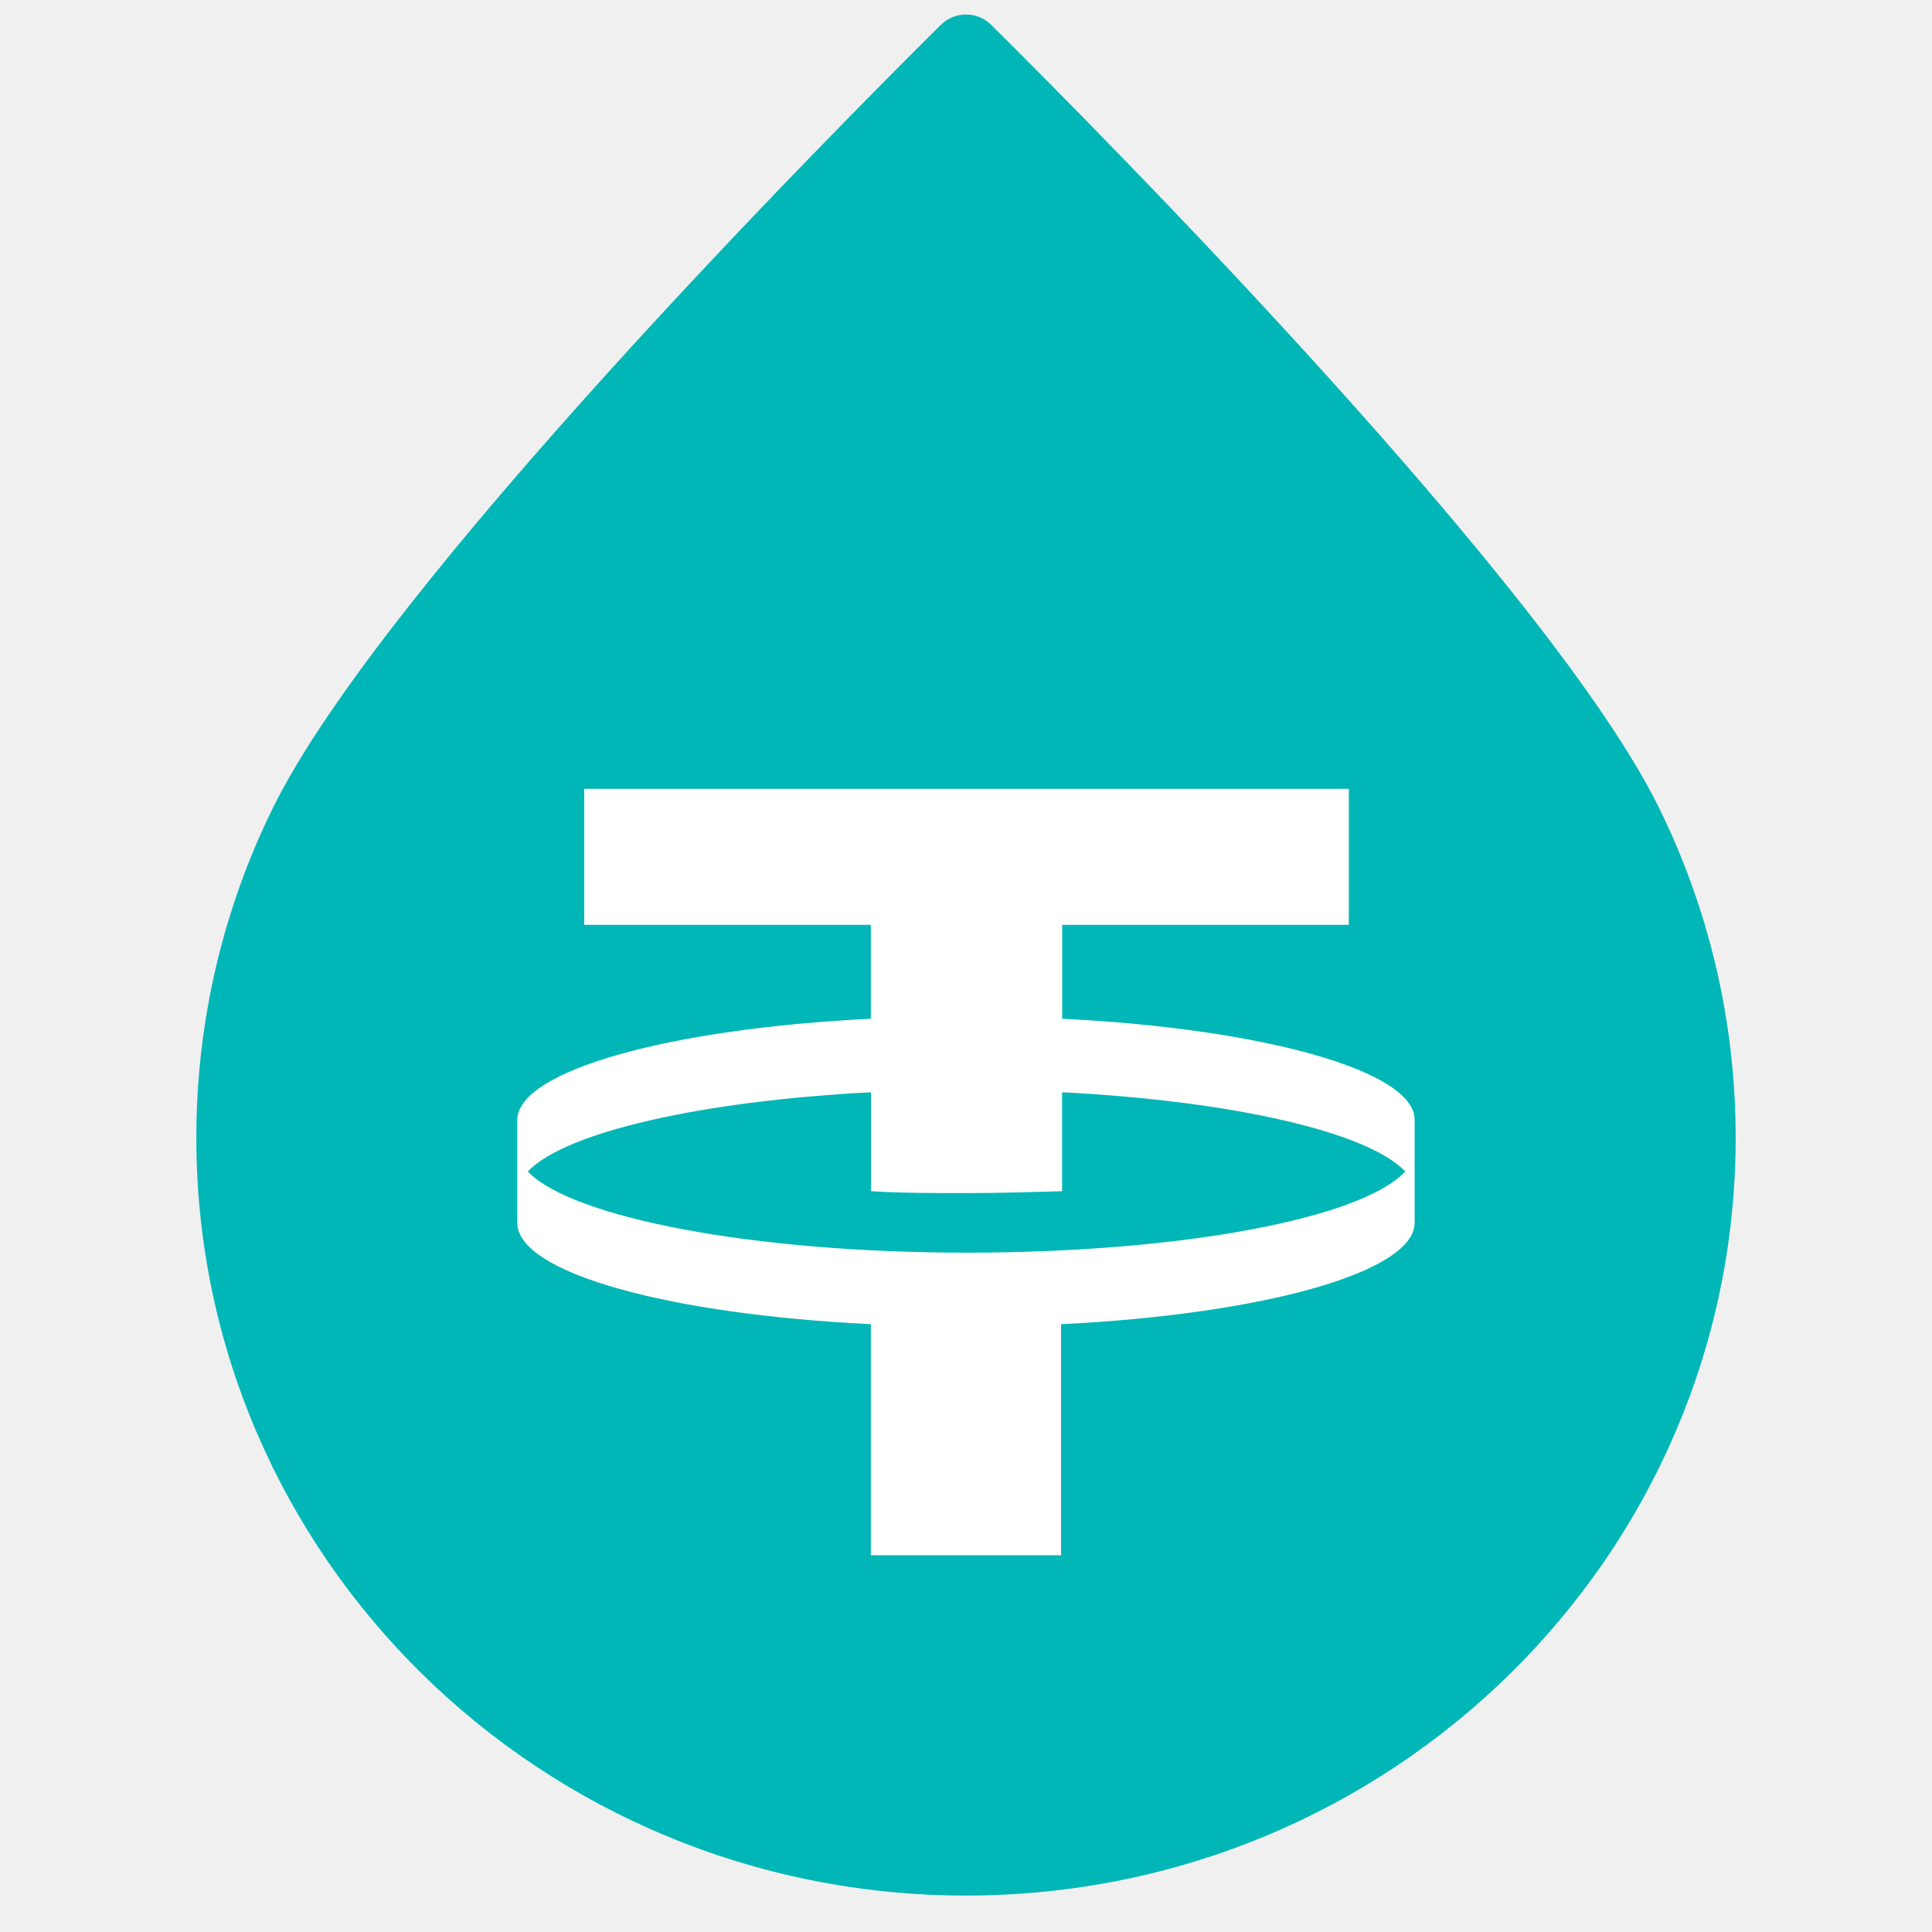
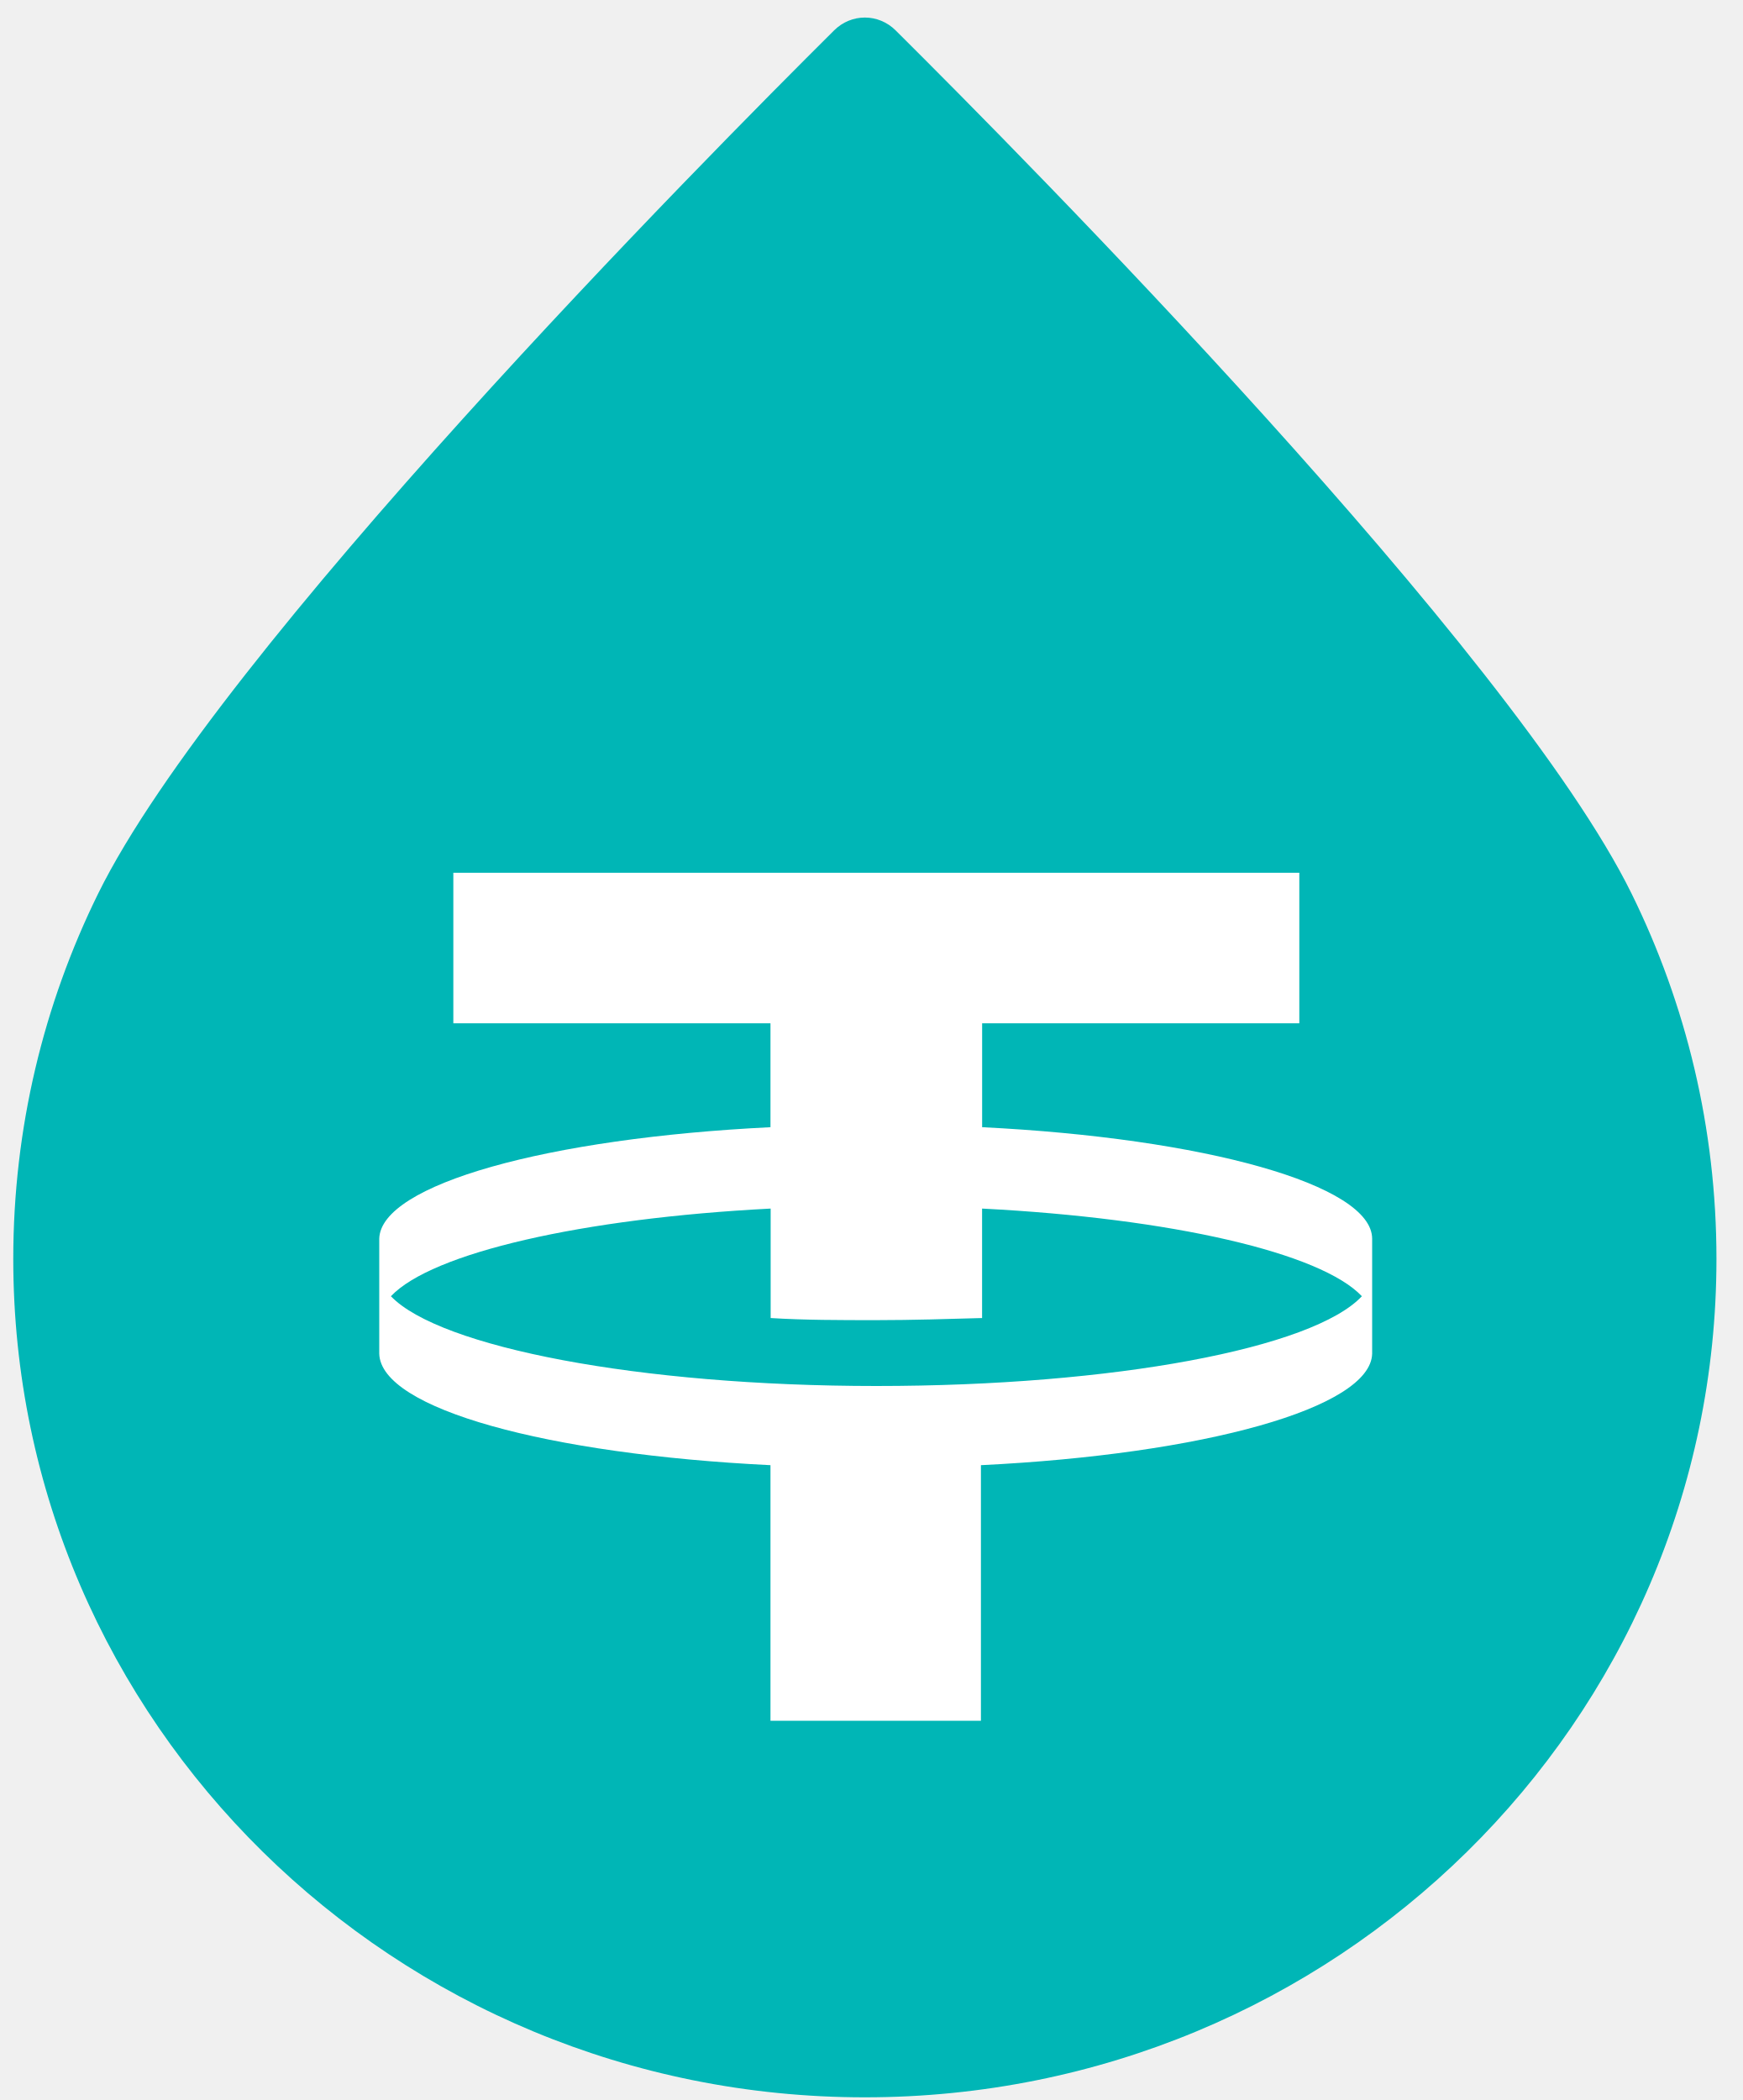
- <svg xmlns="http://www.w3.org/2000/svg" width="53" height="53" viewBox="0 0 53 53" fill="none" version="1.1" id="svg2">
-   <defs id="defs2" />
-   <path d="M 47.614,31.213 C 47.614,42.694 38.161,52 26.5,52 14.839,52 5.386,42.694 5.386,31.213 c 0,-3.247 0.756,-6.32 2.105,-9.058 C 10.477,16.092 22.748,3.719 25.807,0.684 c 0.385,-0.382 1.001,-0.382 1.386,0 C 30.252,3.719 42.523,16.092 45.509,22.155 c 1.349,2.738 2.105,5.811 2.105,9.058 z" fill="#00b6b6" id="path1" />
-   <path fill-rule="evenodd" clip-rule="evenodd" d="M 29.139,27.947 V 25.371 h 7.863 v -3.732 h -20.975 v 3.732 h 7.863 v 2.576 c -5.526,0.27 -9.669,1.421 -9.699,2.766 v 2.847 c 0.03,1.369 4.173,2.496 9.699,2.766 v 6.338 h 5.218 v -6.338 c 5.526,-0.27 9.669,-1.421 9.699,-2.766 v -2.847 c 0,-1.34 -4.173,-2.496 -9.669,-2.766 z m -2.623,6.417 c -5.894,0 -10.829,-0.966 -12.037,-2.226 1.015,-1.075 4.735,-1.932 9.415,-2.174 v 2.714 c 0.846,0.052 1.721,0.052 2.621,0.052 0.9,0 1.776,-0.029 2.621,-0.052 v -2.714 c 4.711,0.241 8.401,1.098 9.415,2.174 -1.208,1.288 -6.142,2.226 -12.037,2.226 z" fill="#ffffff" id="path2" />
+ <svg xmlns="http://www.w3.org/2000/svg" width="39" height="47" viewBox="0 0 39 47" fill="none">
+   <path d="M38.416 28.176C38.416 38.539 29.883 46.94 19.356 46.94C8.83 46.94 0.297 38.539 0.297 28.176C0.297 25.245 0.98 22.471 2.197 19.999C4.873 14.567 15.806 3.523 18.668 0.68C19.053 0.297 19.66 0.297 20.045 0.68C22.907 3.523 33.84 14.567 36.516 19.999C37.733 22.471 38.416 25.245 38.416 28.176Z" fill="#00B6B6" />
+   <path fill-rule="evenodd" clip-rule="evenodd" d="M21.981 25.228V22.902H29.08V19.533H10.146V22.902H17.244V25.228C12.255 25.472 8.516 26.51 8.488 27.725V30.295C8.516 31.53 12.255 32.548 17.244 32.792V38.513H21.954V32.792C26.942 32.548 30.682 31.509 30.71 30.295V27.725C30.71 26.515 26.942 25.472 21.981 25.228ZM19.614 31.02C14.293 31.02 9.839 30.148 8.749 29.011C9.665 28.041 13.023 27.267 17.248 27.049V29.499C18.012 29.546 18.802 29.546 19.614 29.546C20.427 29.546 21.217 29.52 21.98 29.499V27.049C26.233 27.267 29.564 28.041 30.48 29.011C29.389 30.174 24.935 31.02 19.614 31.02Z" fill="white" />
</svg>
